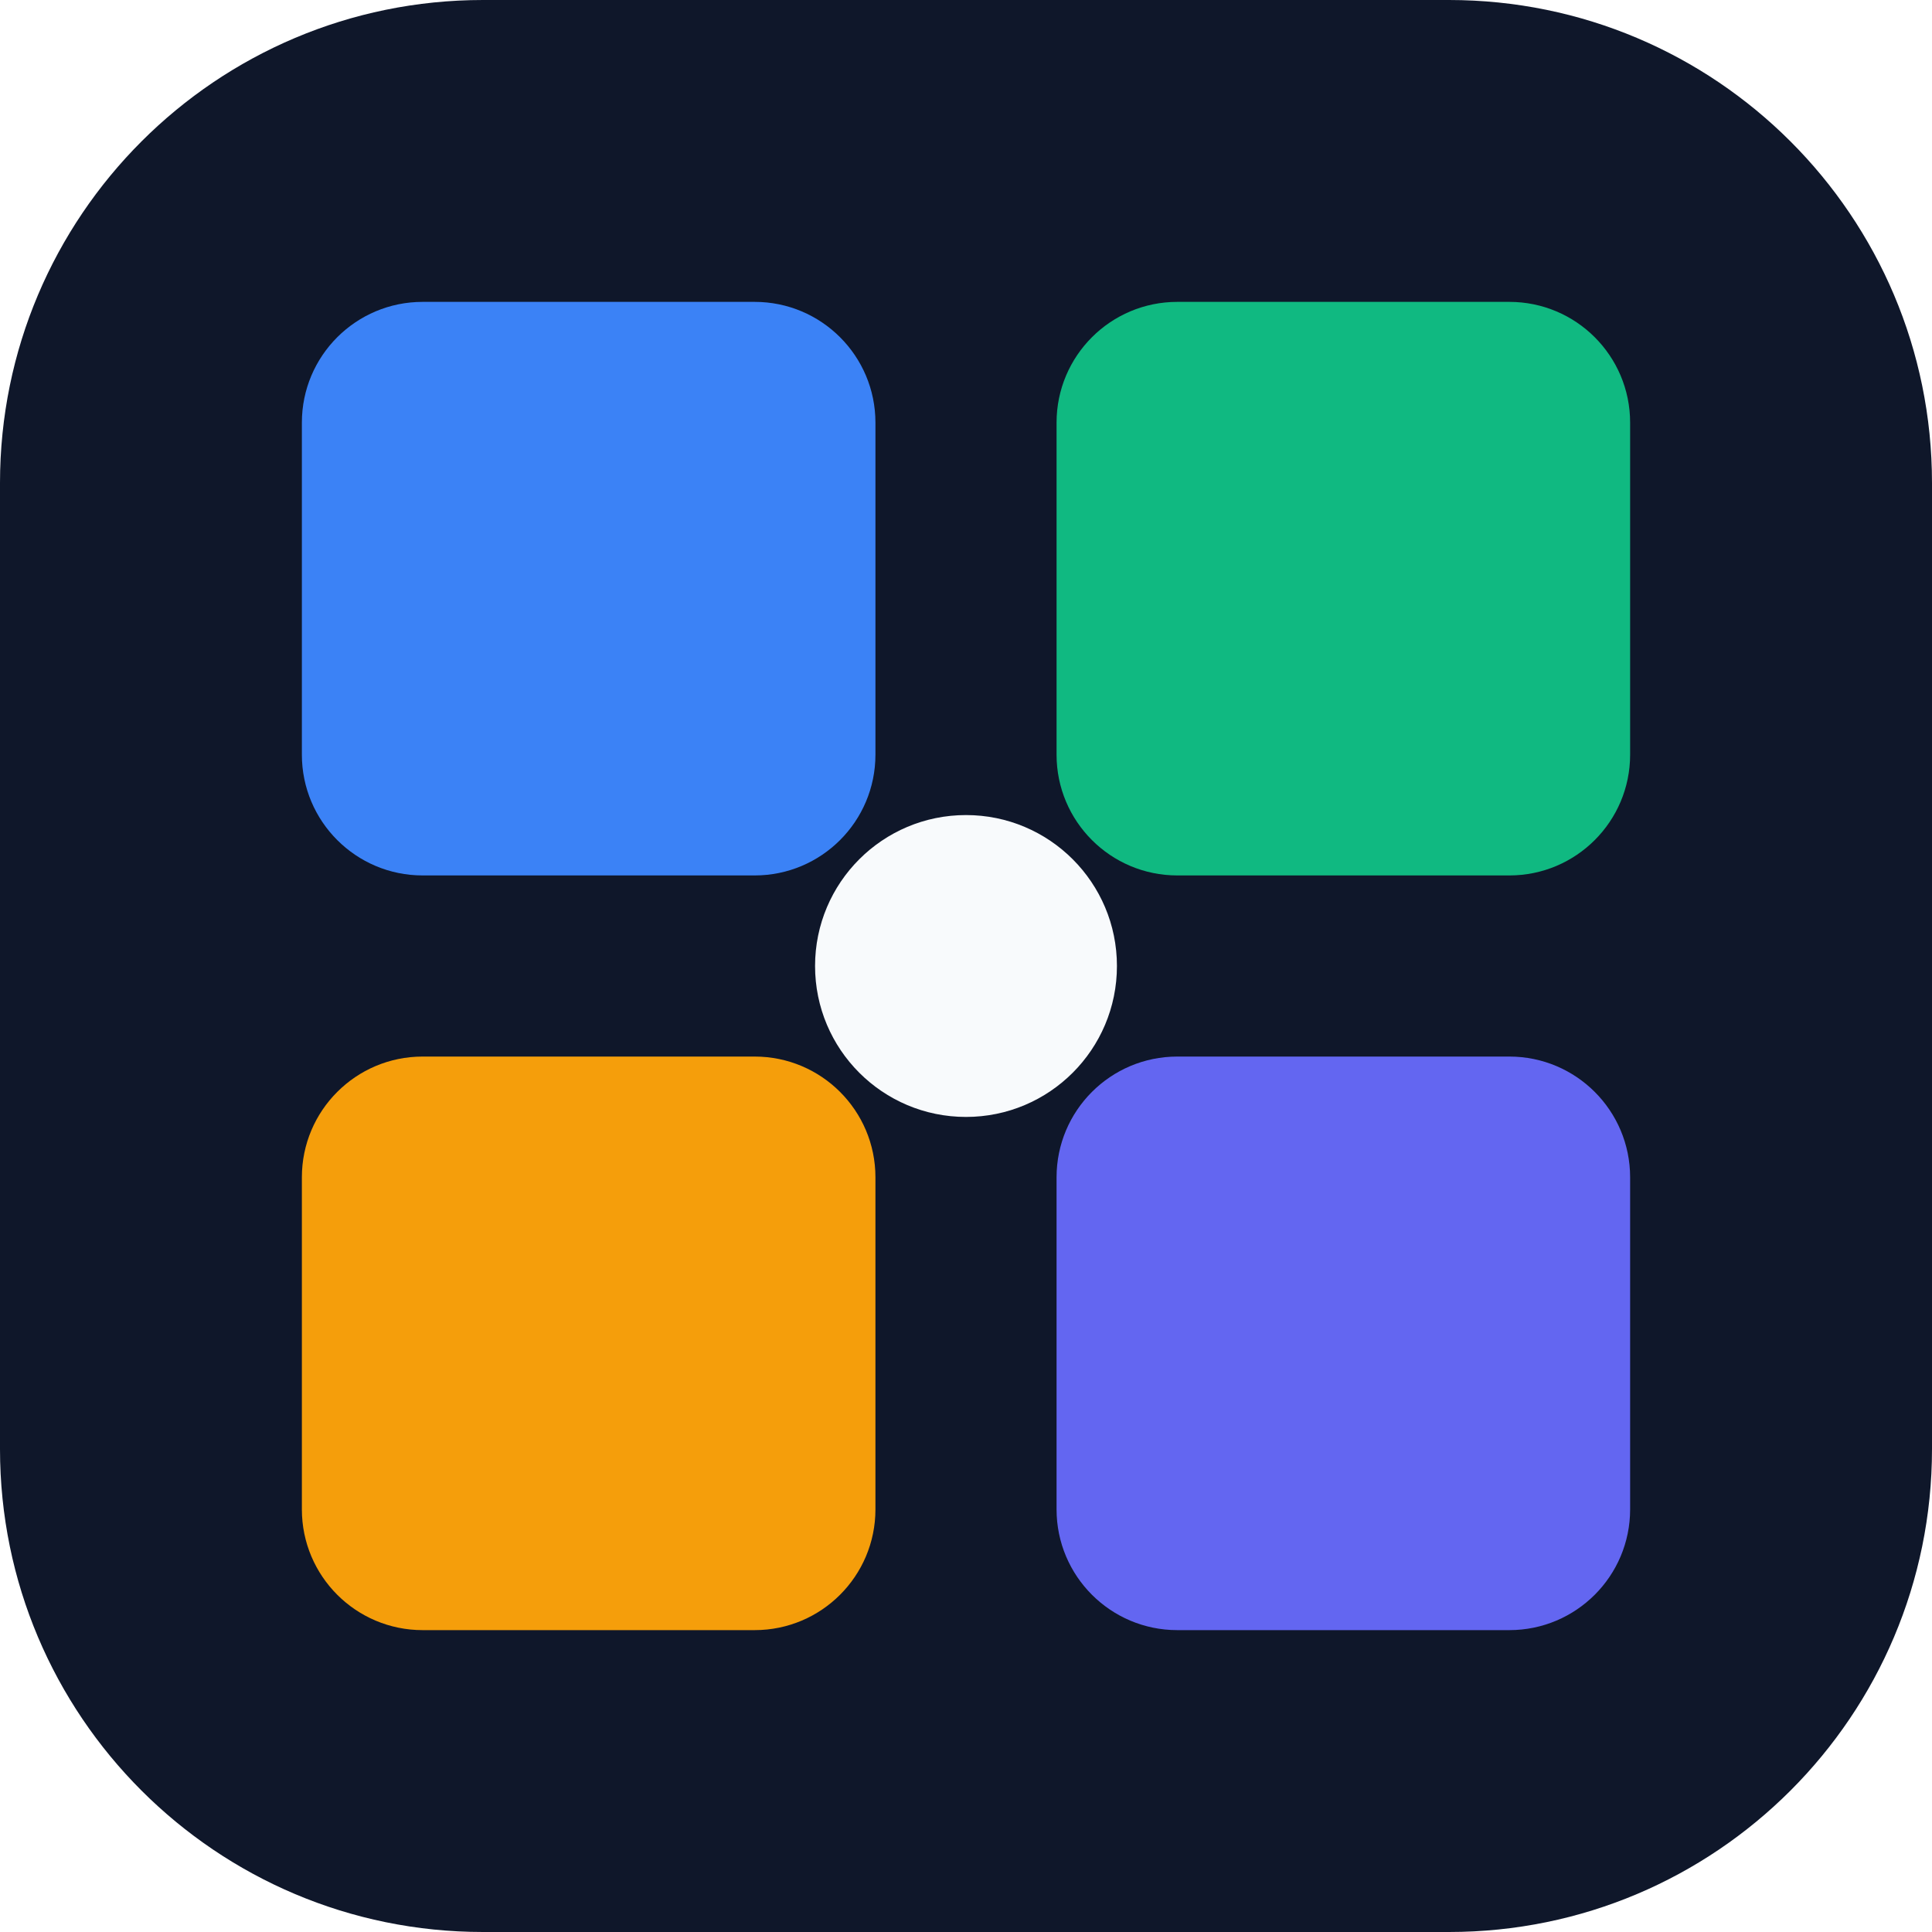
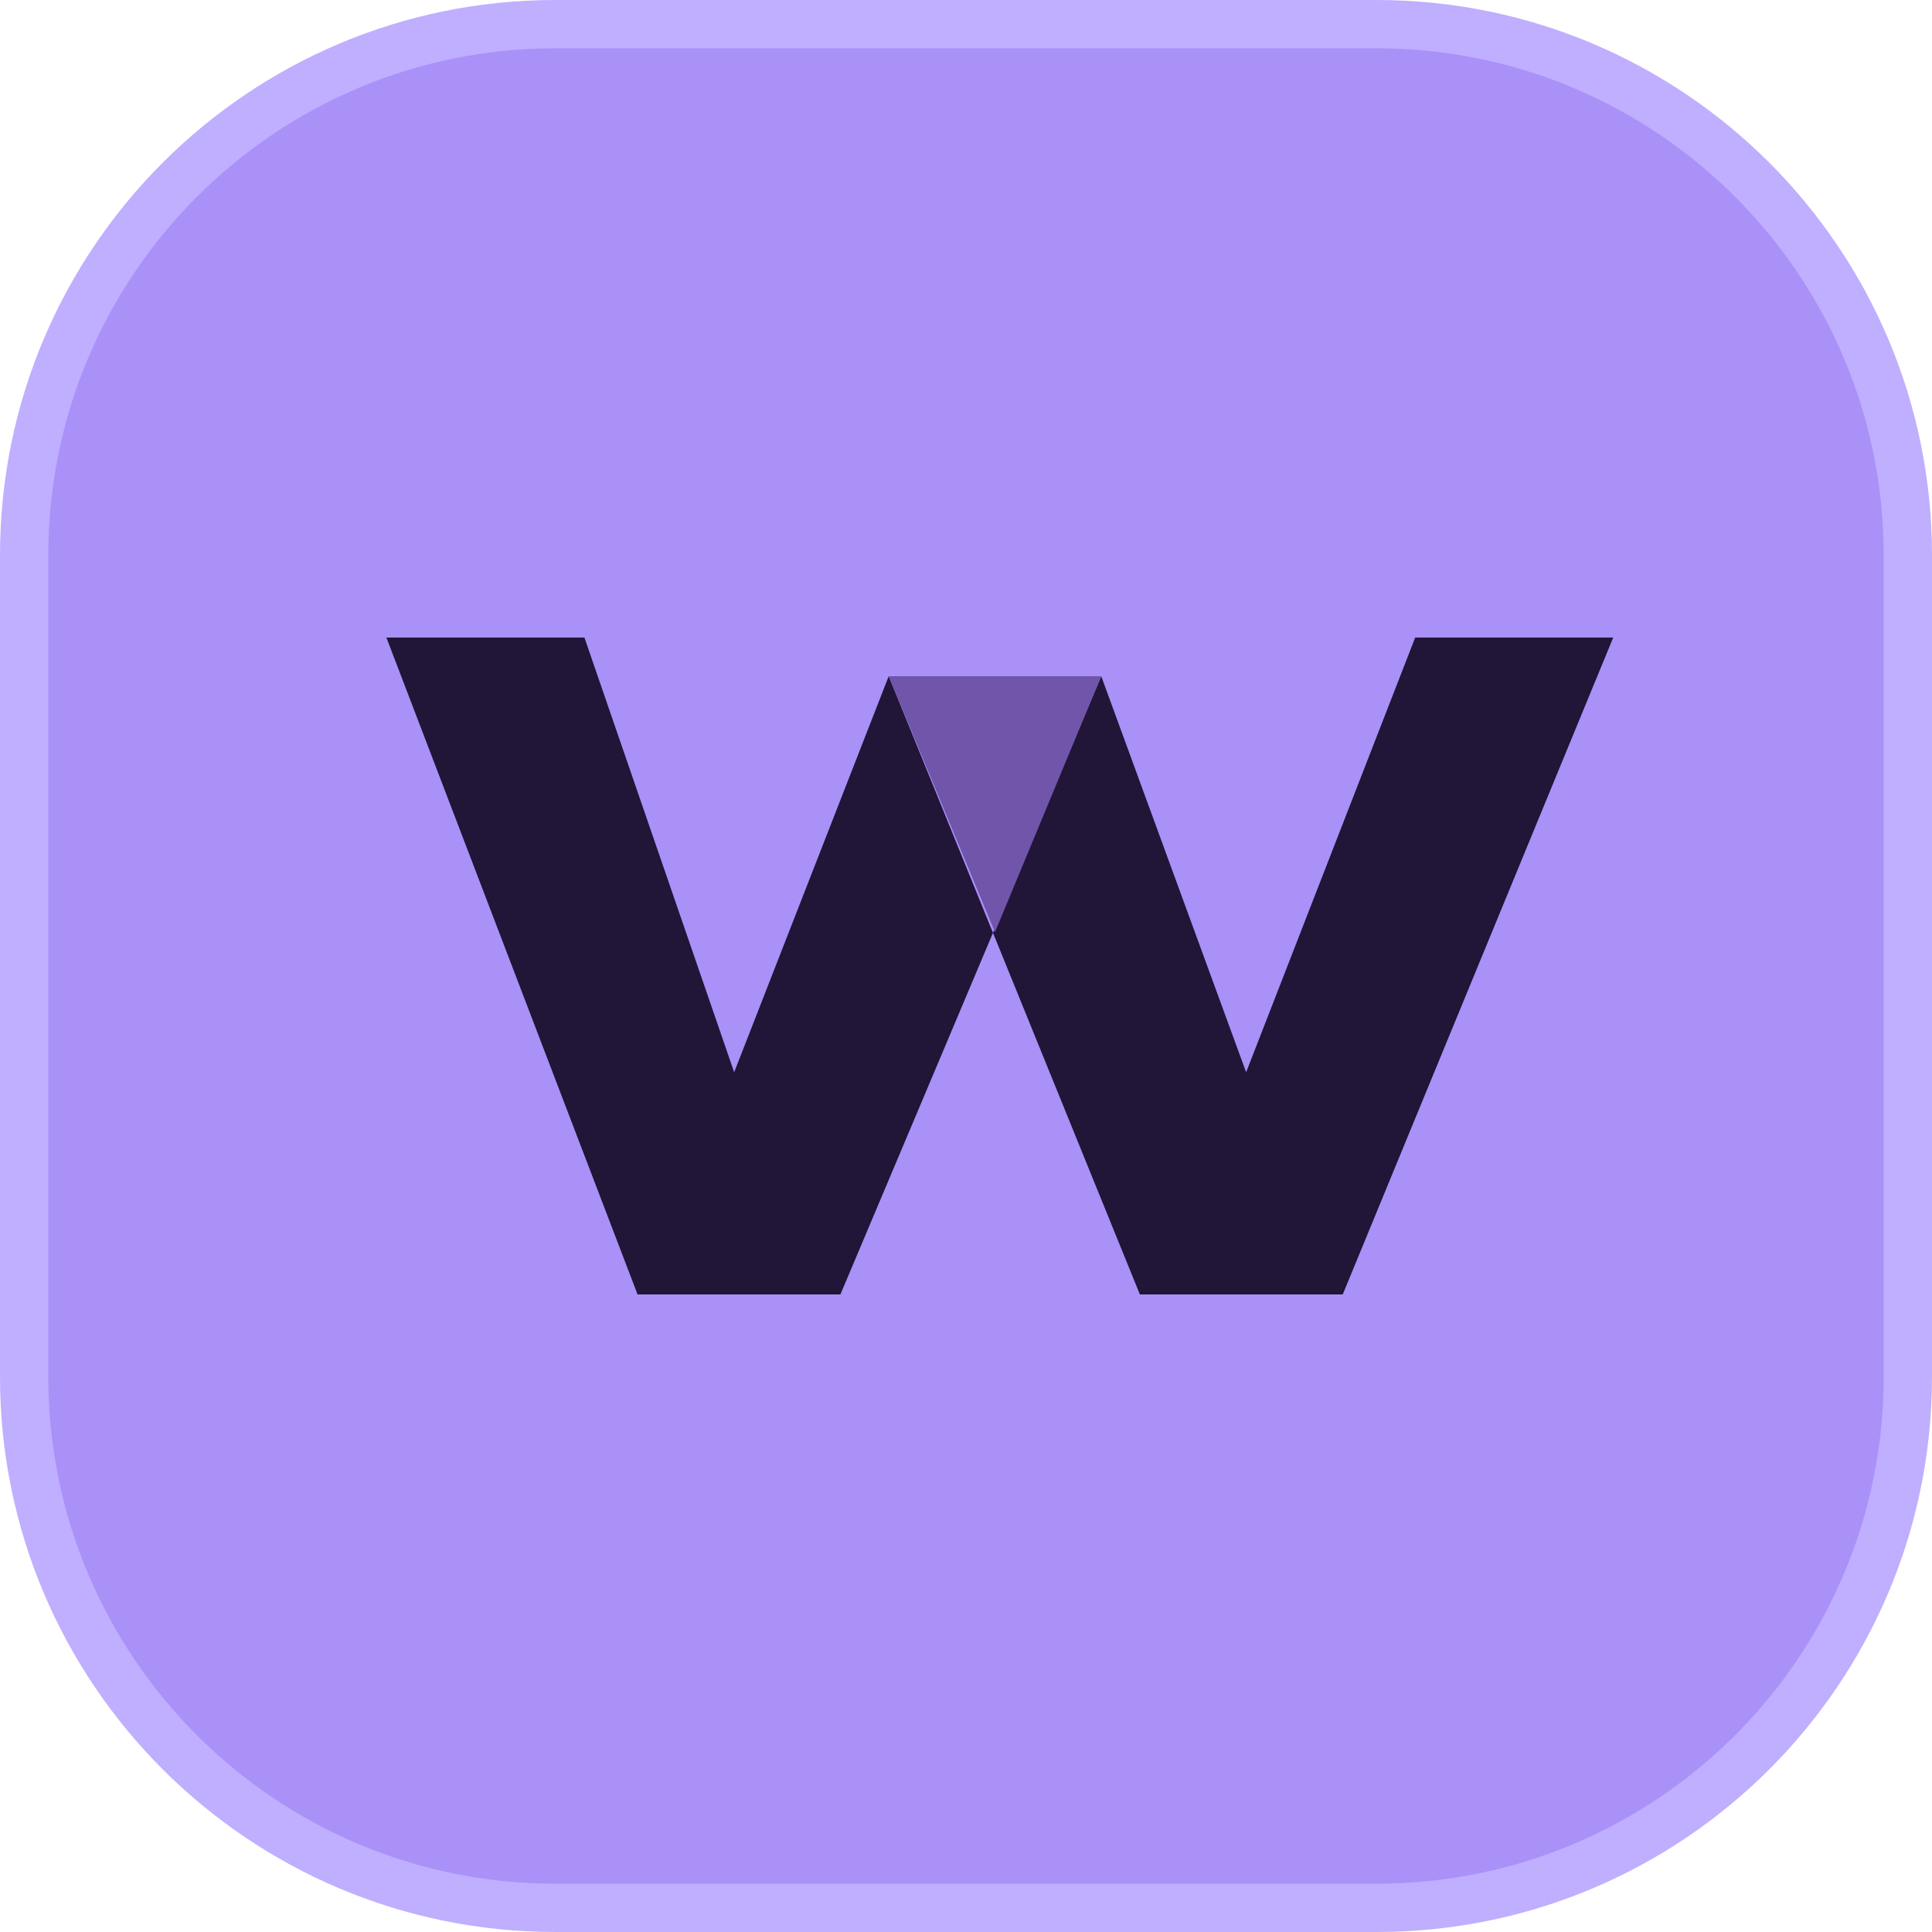
- <svg xmlns="http://www.w3.org/2000/svg" viewBox="0 0 64 64" fill="none">
-   <rect width="64" height="64" rx="16" fill="#0F172A" />
-   <rect x="10" y="10" width="19" height="19" rx="4" fill="#3B82F6" />
-   <rect x="35" y="10" width="19" height="19" rx="4" fill="#10B981" />
-   <rect x="10" y="35" width="19" height="19" rx="4" fill="#F59E0B" />
-   <rect x="35" y="35" width="19" height="19" rx="4" fill="#6366F1" />
-   <circle cx="32" cy="32" r="5" fill="#F8FAFC" />
+ <svg xmlns="http://www.w3.org/2000/svg" width="40" height="40" viewBox="0 0 40 40">
+   <rect x=".5" y=".5" width="39" height="39" rx="11" fill="#a991f8" stroke="#c0aeff" />
+   <path d="M8 13.2 13.2 26.8h4.2L22.8 14h-4.4l-3.2 8.2-3.1-9H8Z M18.4 14h4.4l3 8.2 3.5-9h4.1l-5.6 13.6h-4.2L18.4 14Z" fill="#211538" />
+   <path d="M18.4 14h4.4l-2.2 5.3-2.2-5.3Z" fill="#7055ab" />
</svg>
